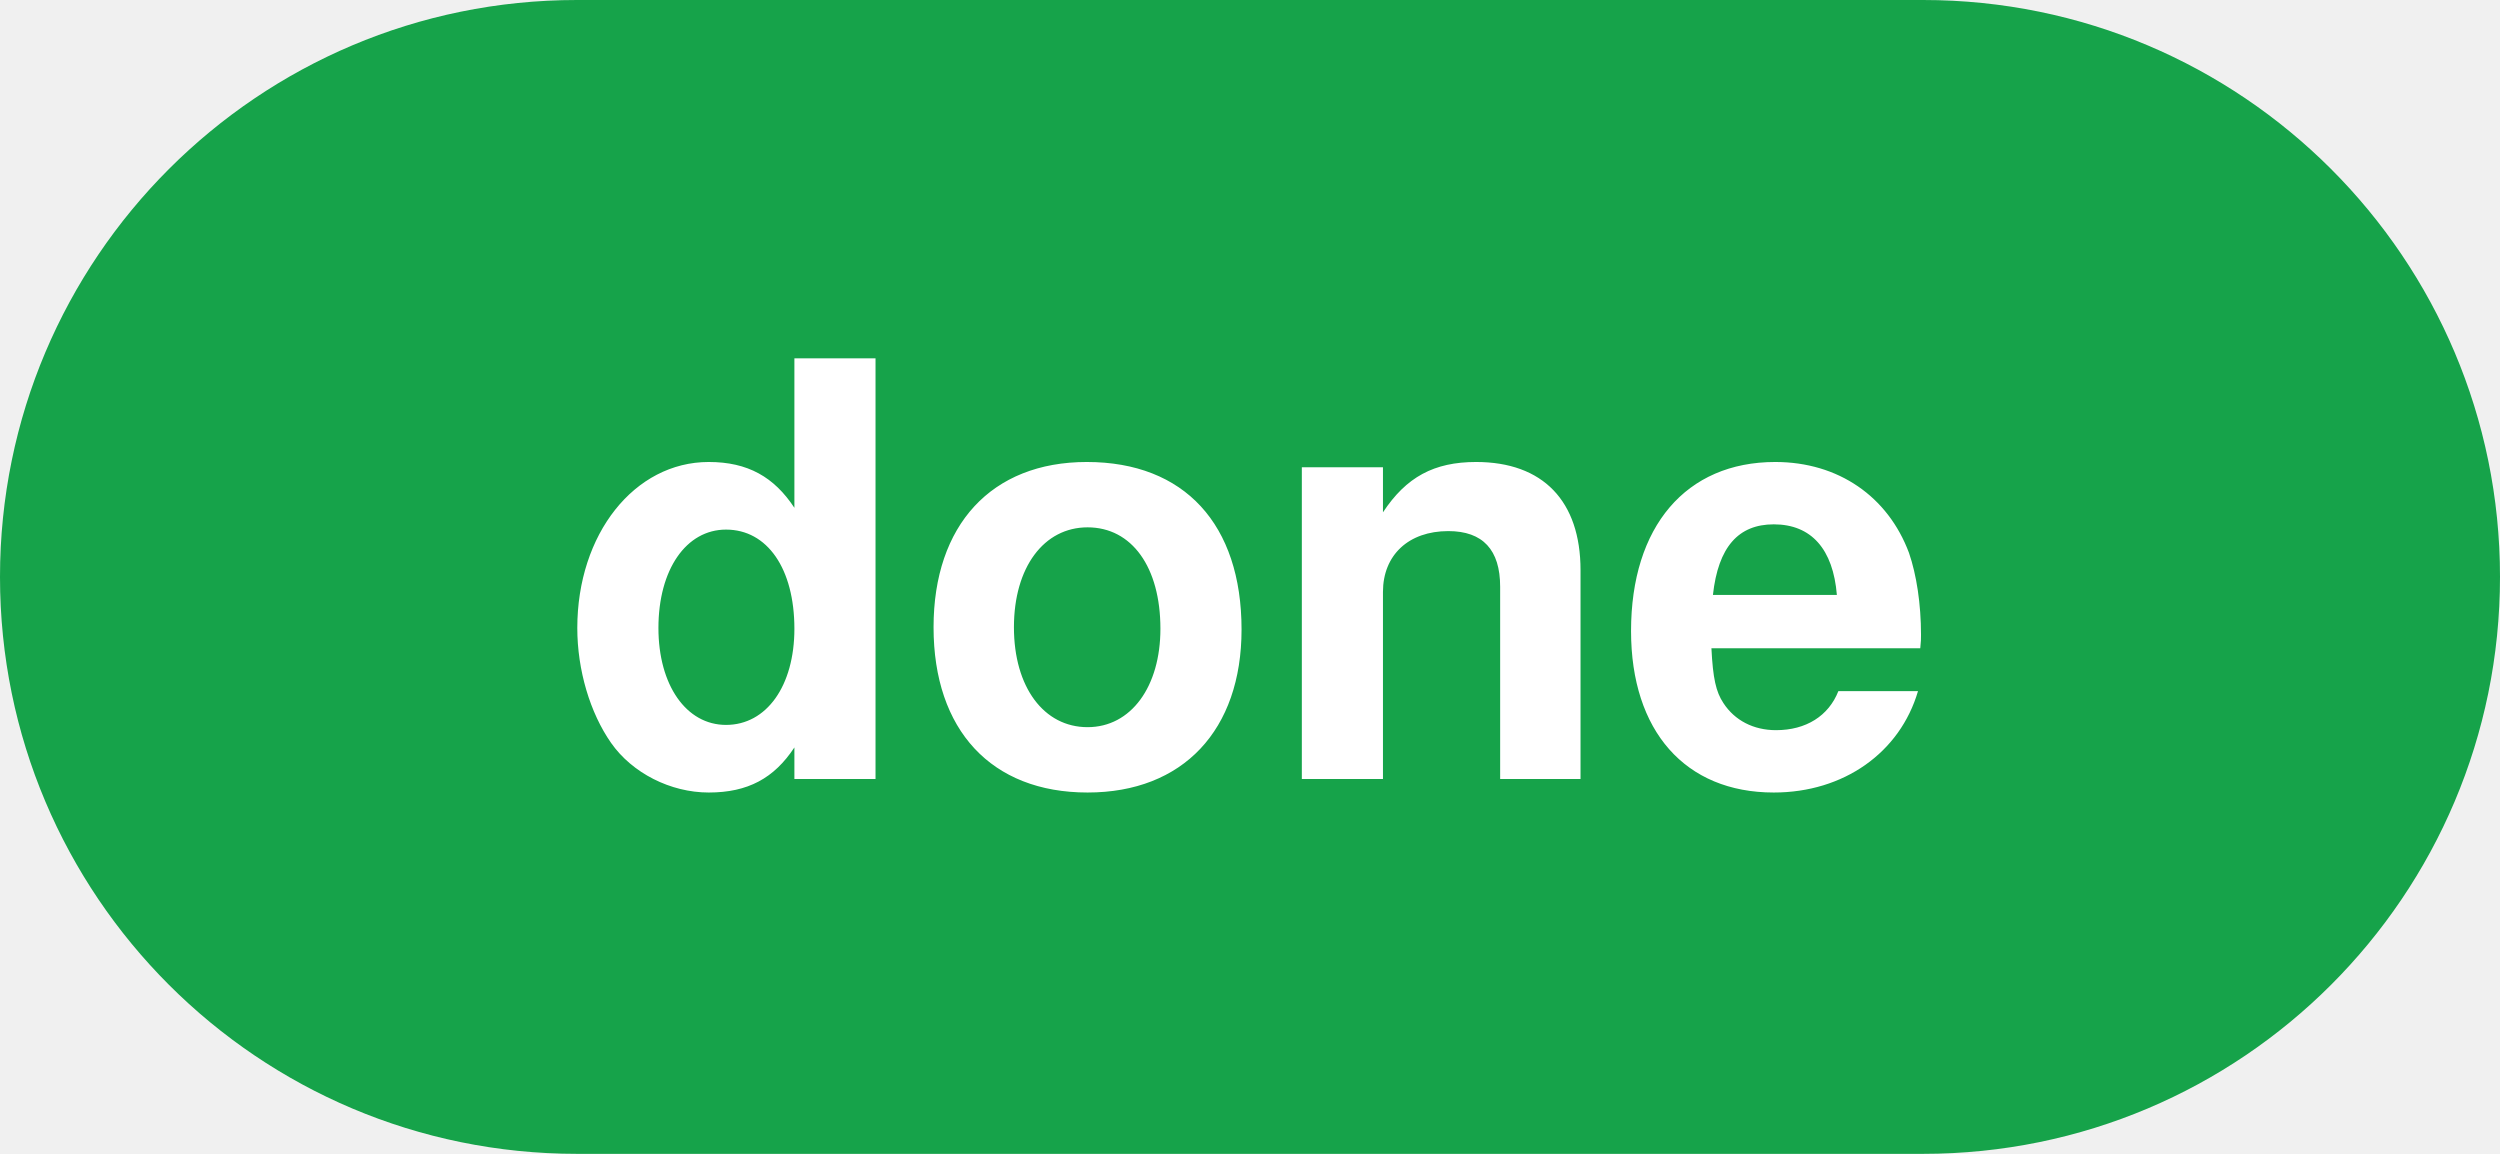
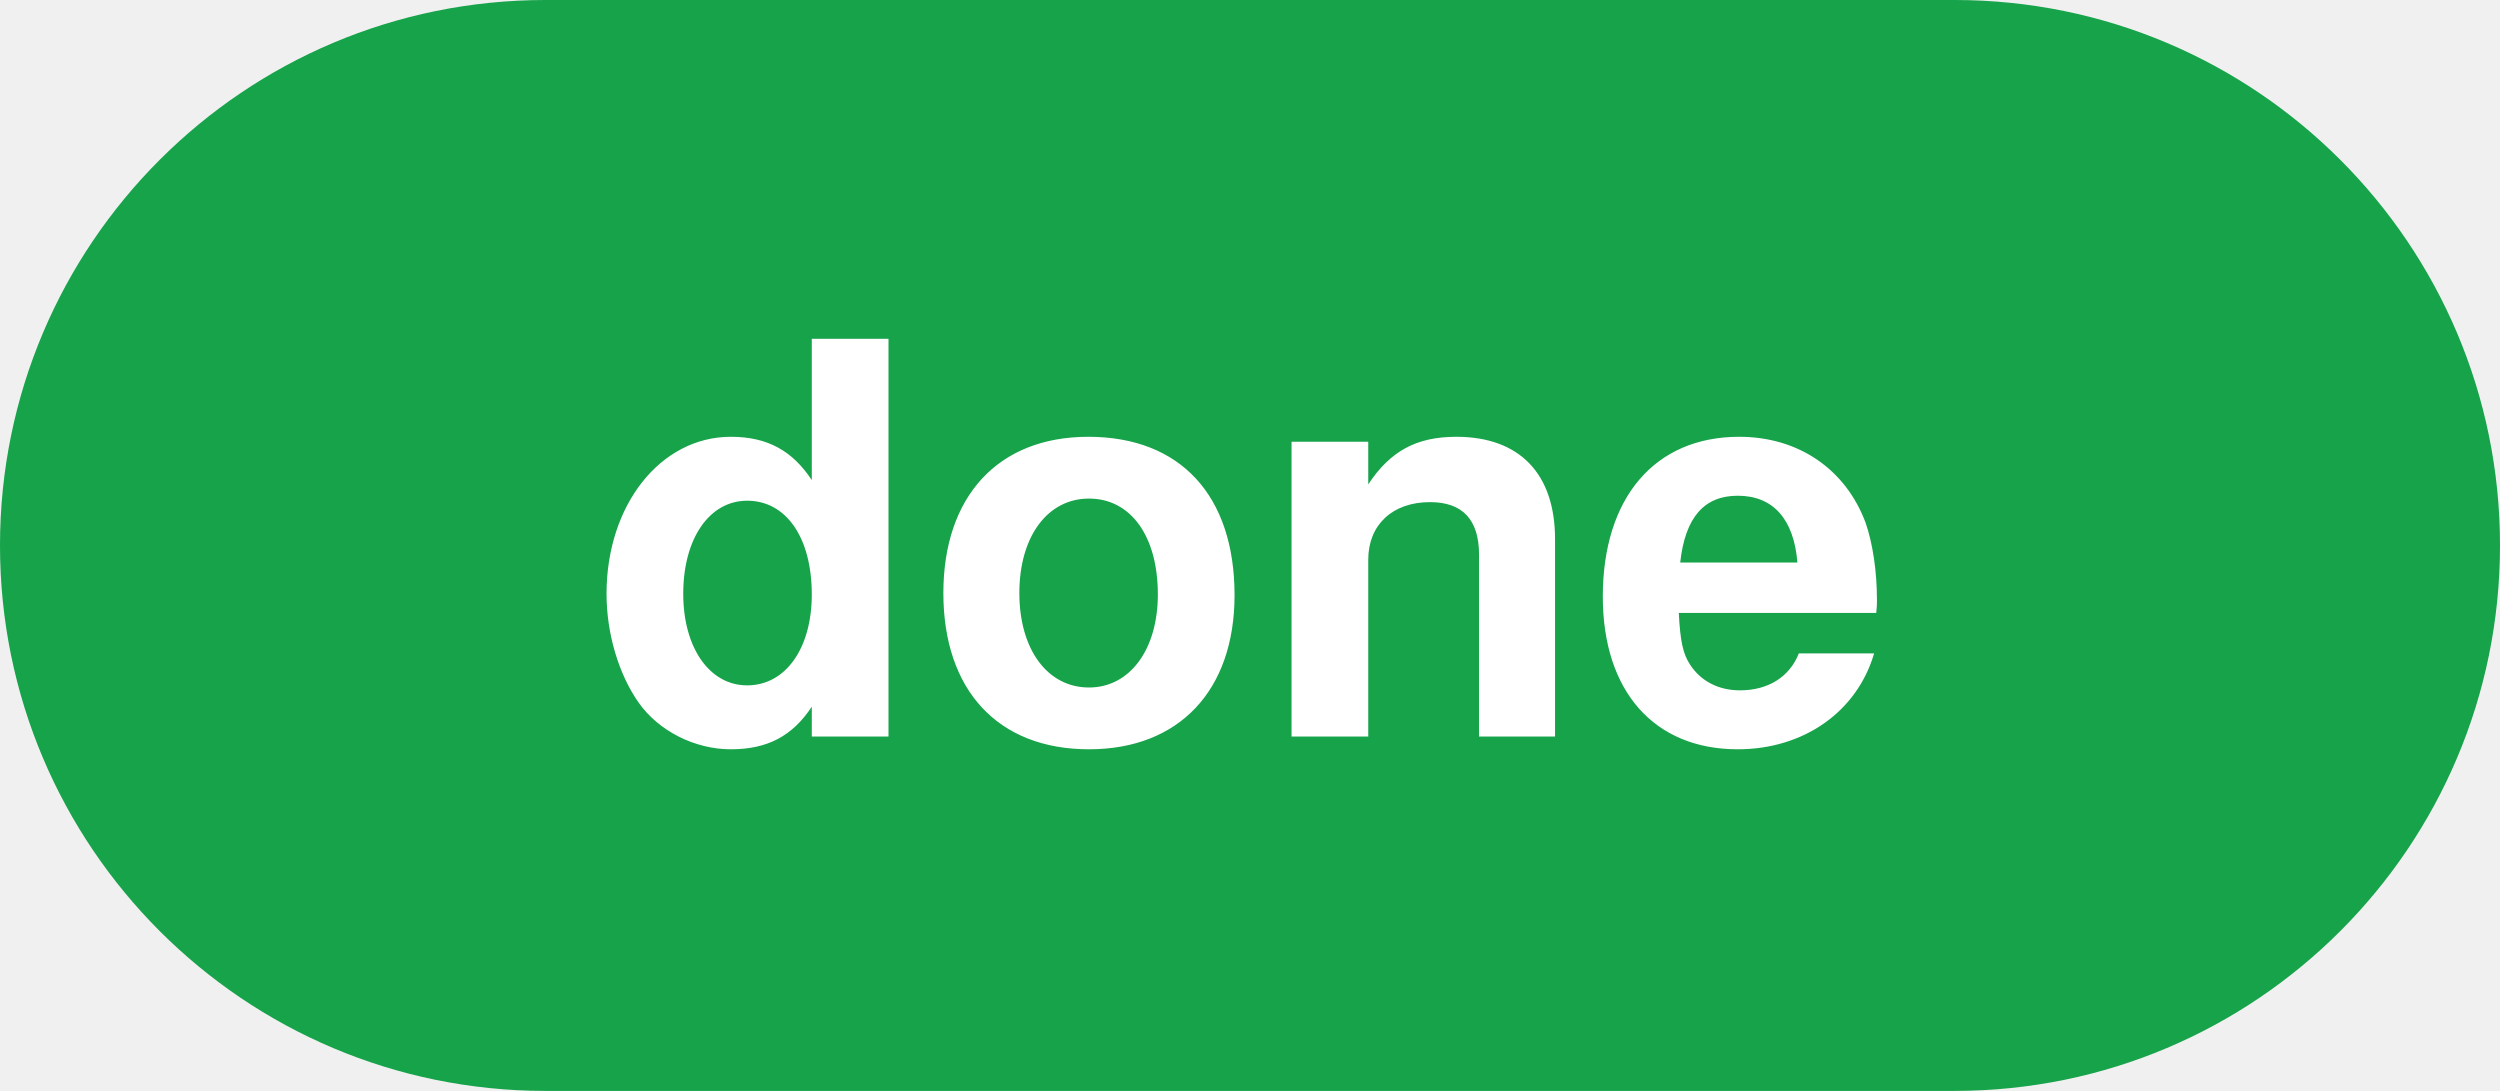
- <svg xmlns="http://www.w3.org/2000/svg" width="52" height="24" role="img" aria-label="done">
-   <rect width="52" height="24" rx="12" fill="#16a34a" />
-   <text x="26.0" y="16.2" text-anchor="middle" font-family="-apple-system, BlinkMacSystemFont, 'Segoe UI', Helvetica, Arial, sans-serif" font-size="12" font-weight="600" fill="#ffffff">done</text>
+ <svg xmlns="http://www.w3.org/2000/svg" width="55" height="24" role="img" aria-label="done">
+   <rect width="55" height="24" rx="12" fill="#16a34a" />
+   <text x="13" y="16.2" textLength="29" lengthAdjust="spacing" font-family="-apple-system, BlinkMacSystemFont, 'Segoe UI', Helvetica, Arial, sans-serif" font-size="12" font-weight="600" fill="#ffffff">done</text>
</svg>
